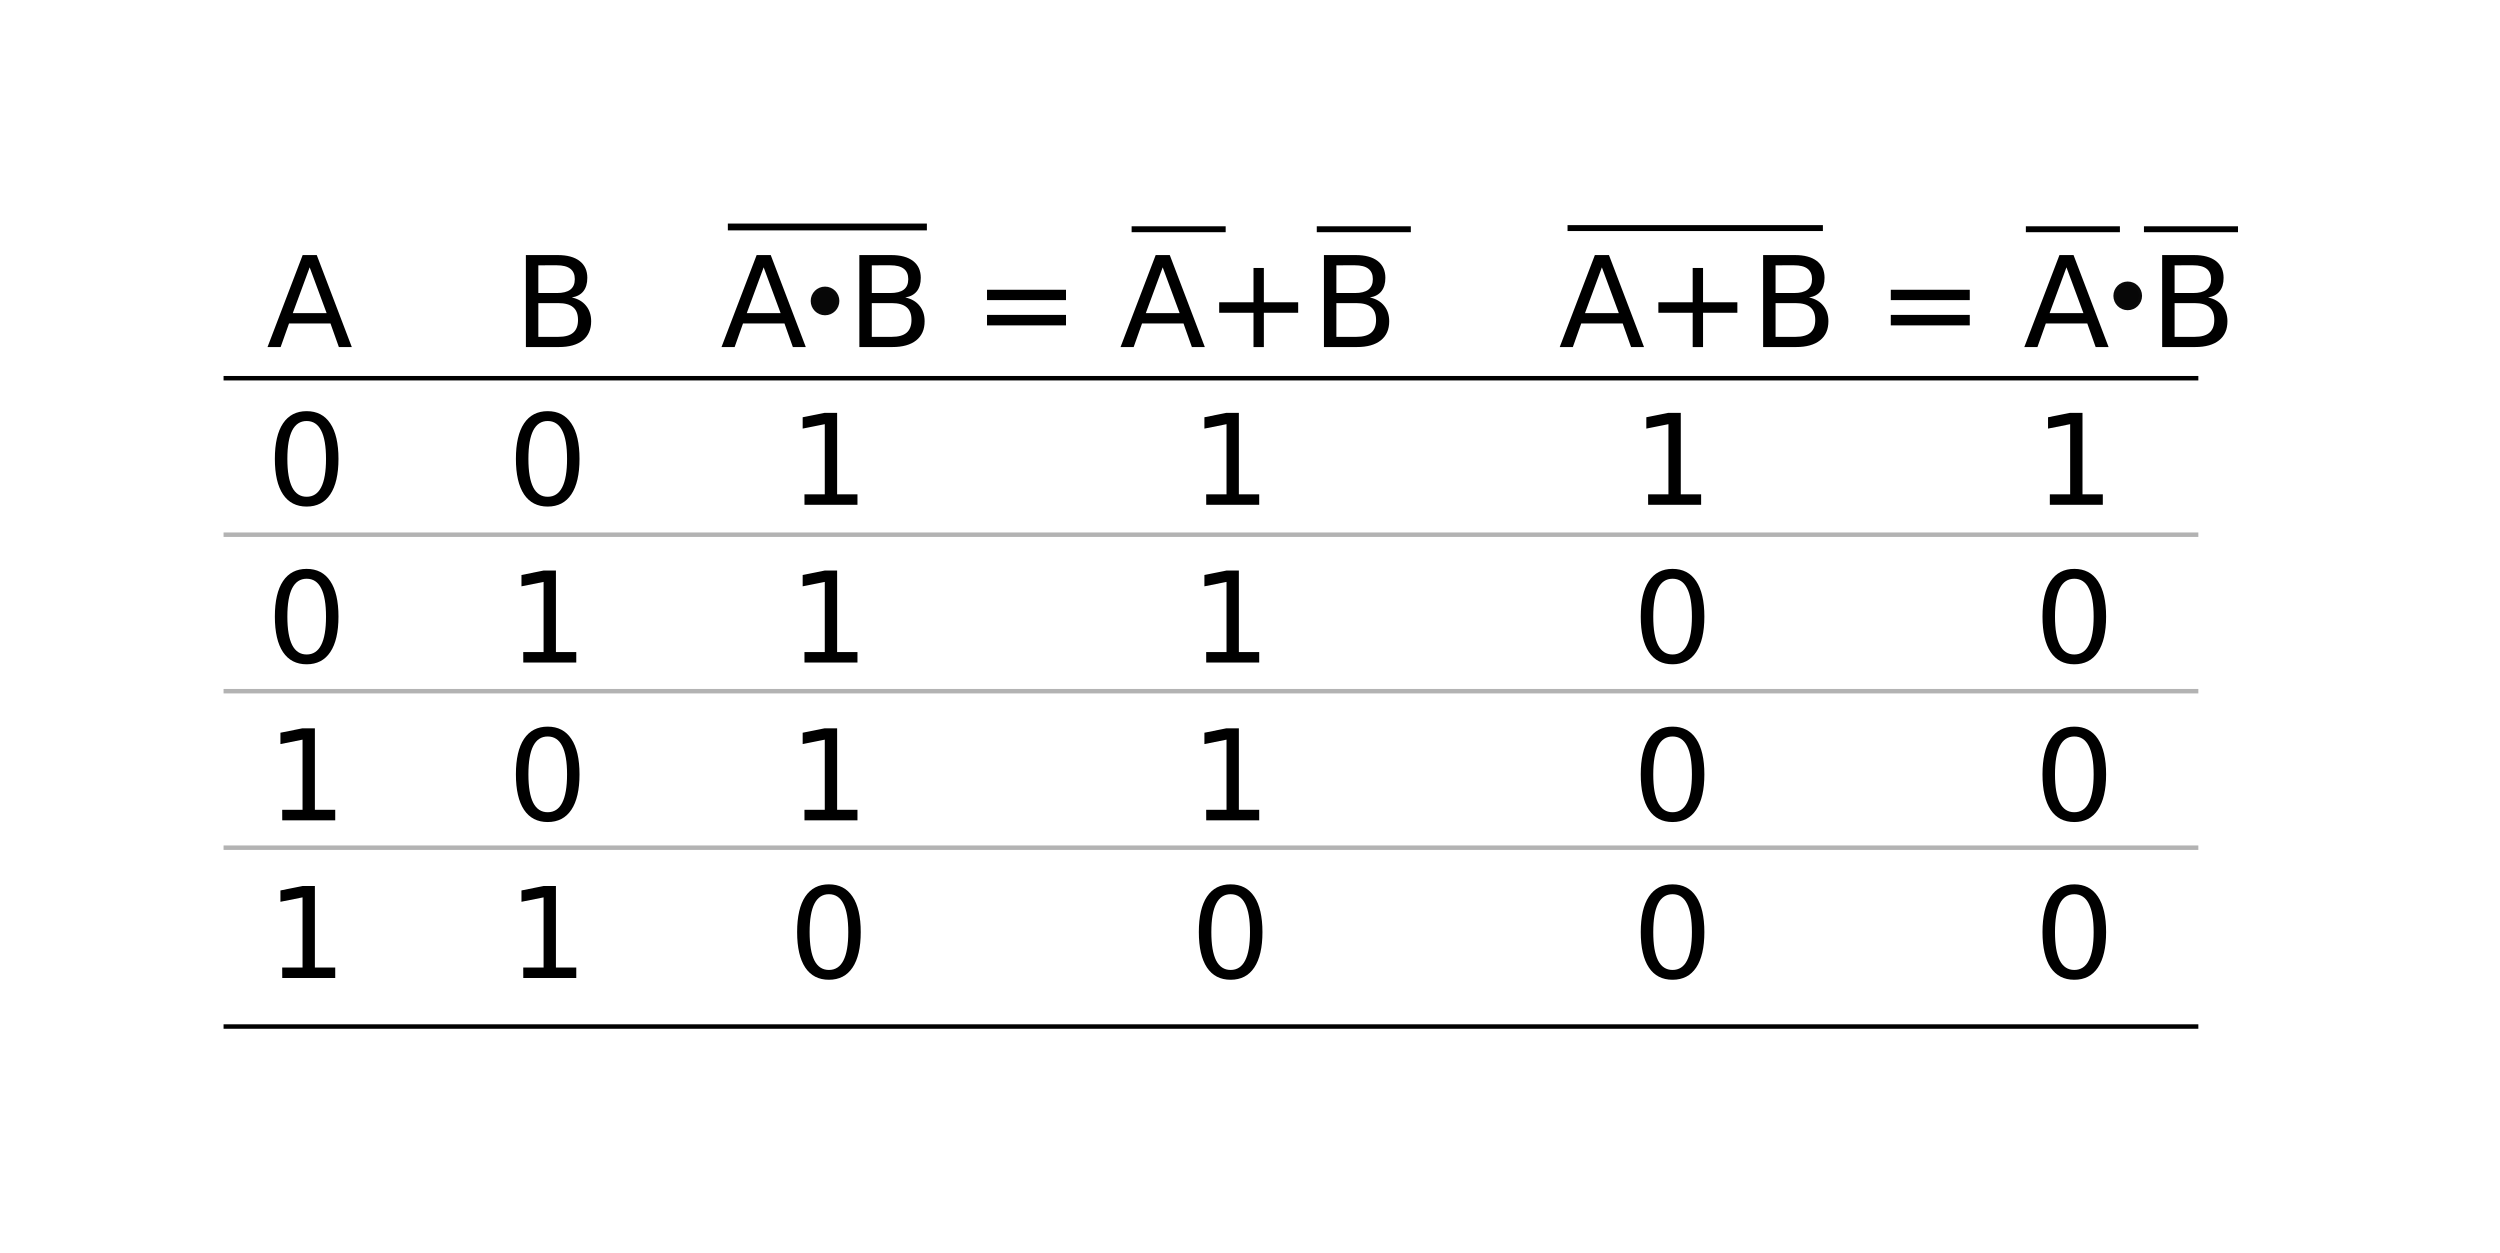
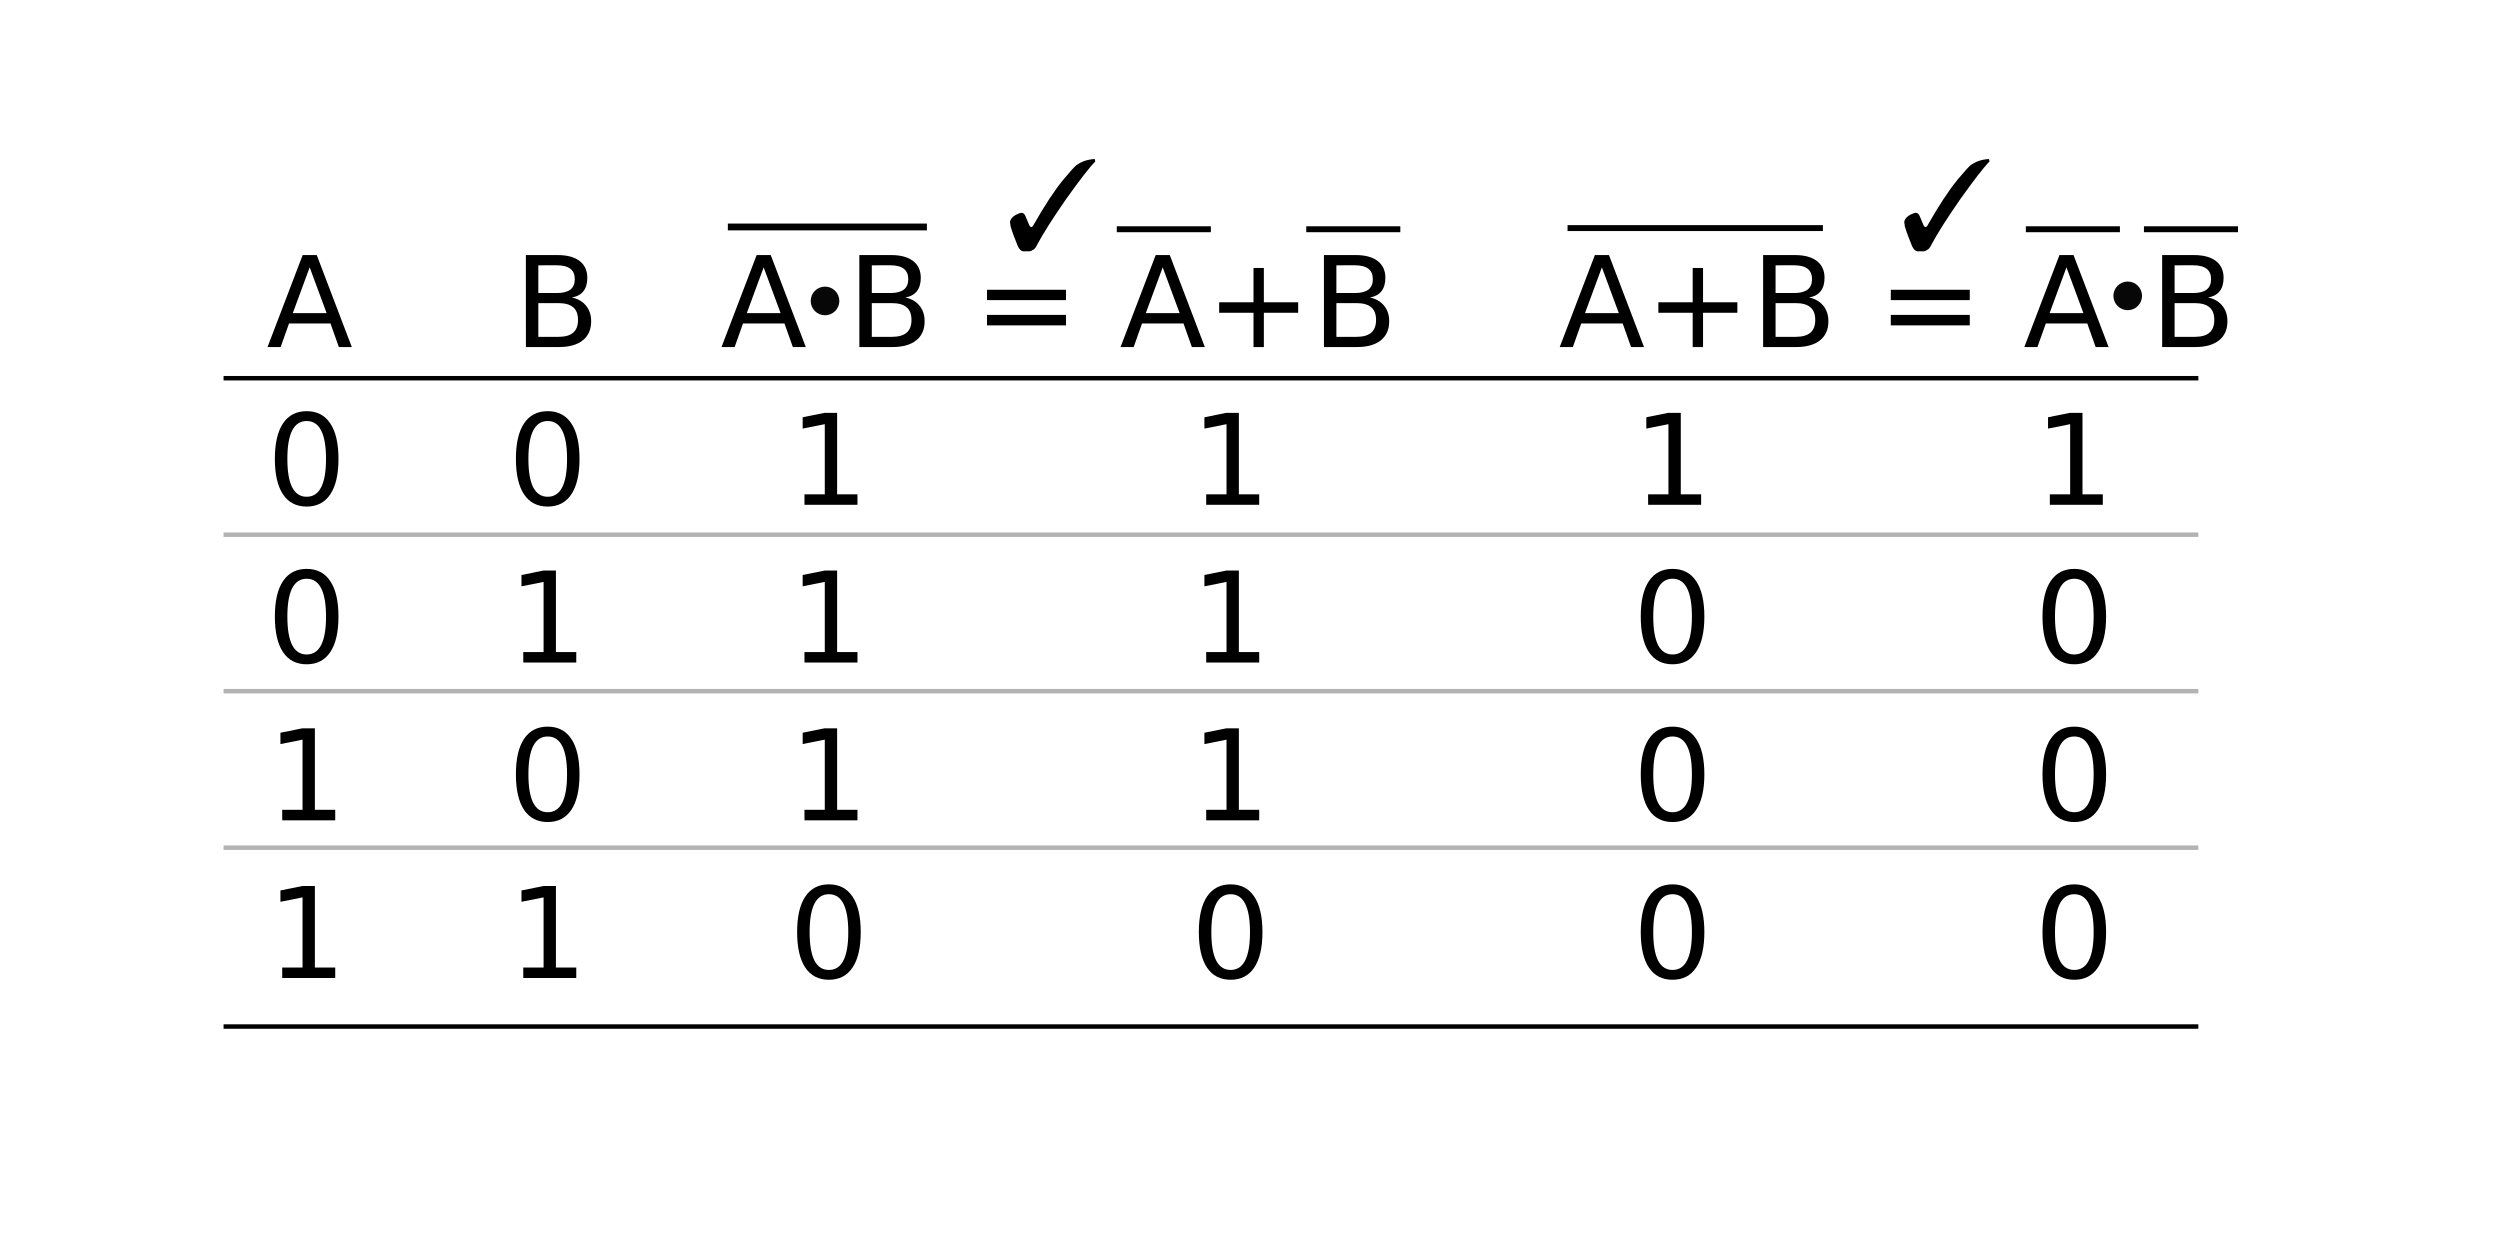
<svg xmlns="http://www.w3.org/2000/svg" width="111.826mm" height="56.017mm" viewBox="0 0 111.826 56.017" version="1.1" id="svg8">
  <defs id="defs2" />
  <g id="layer1" transform="translate(-54.26717,-57.57267)">
    <g aria-label="A    B   A B = A+B    A+B = A B   0    0     1        1         1        1 0    1     1        1         0        0 1    0     1        1         0        0 1    1     0        0         0        0  " style="font-style:normal;font-variant:normal;font-weight:normal;font-stretch:normal;font-size:5.644px;line-height:125%;font-family:sans-serif;-inkscape-font-specification:'sans-serif, Normal';font-variant-ligatures:normal;font-variant-caps:normal;font-variant-numeric:normal;font-feature-settings:normal;text-align:start;letter-spacing:0px;word-spacing:0px;writing-mode:lr-tb;text-anchor:start;fill:#000000;fill-opacity:1;stroke:none;stroke-width:0.265px;stroke-linecap:butt;stroke-linejoin:miter;stroke-opacity:1" id="text819">
-       <path d="m 68.119,69.531 -0.755,2.048 h 1.513 z m -0.314,-0.548 h 0.631 l 1.568,4.115 h -0.579 l -0.375,-1.056 h -1.855 l -0.375,1.056 h -0.587 z" style="" id="path9841" />
-       <path d="m 78.347,71.132 v 1.508 h 0.893 q 0.449,0 0.664,-0.185 0.218,-0.187 0.218,-0.571 0,-0.386 -0.218,-0.568 -0.215,-0.185 -0.664,-0.185 z m 0,-1.692 v 1.24 h 0.824 q 0.408,0 0.606,-0.152 0.201,-0.154 0.201,-0.469 0,-0.311 -0.201,-0.466 -0.198,-0.154 -0.606,-0.154 z m -0.557,-0.458 h 1.422 q 0.637,0 0.981,0.265 0.345,0.265 0.345,0.752 0,0.378 -0.176,0.601 -0.176,0.223 -0.518,0.278 0.411,0.088 0.637,0.369 0.229,0.278 0.229,0.697 0,0.551 -0.375,0.852 -0.375,0.3 -1.067,0.3 h -1.477 z" style="" id="path9843" />
-       <path d="m 88.426,69.531 -0.755,2.048 h 1.513 z m -0.314,-0.548 h 0.631 l 1.568,4.115 h -0.579 l -0.375,-1.056 h -1.855 l -0.375,1.056 h -0.587 z" style="" id="path9845" />
-       <path d="m 93.263,71.132 v 1.508 h 0.893 q 0.449,0 0.664,-0.185 0.218,-0.187 0.218,-0.571 0,-0.386 -0.218,-0.568 -0.215,-0.185 -0.664,-0.185 z m 0,-1.692 v 1.24 h 0.824 q 0.408,0 0.606,-0.152 0.201,-0.154 0.201,-0.469 0,-0.311 -0.201,-0.466 -0.198,-0.154 -0.606,-0.154 z m -0.557,-0.458 h 1.422 q 0.637,0 0.981,0.265 0.345,0.265 0.345,0.752 0,0.378 -0.176,0.601 -0.176,0.223 -0.518,0.278 0.411,0.088 0.637,0.369 0.229,0.278 0.229,0.697 0,0.551 -0.375,0.852 -0.375,0.3 -1.067,0.3 h -1.477 z" style="" id="path9847" />
-       <path d="m 98.417,70.534 h 3.533 v 0.463 h -3.533 z m 0,1.124 h 3.533 v 0.469 h -3.533 z" style="" id="path9849" />
-       <path d="m 106.275,69.531 -0.755,2.048 h 1.513 z m -0.314,-0.548 h 0.631 l 1.568,4.115 h -0.579 l -0.375,-1.056 h -1.855 l -0.375,1.056 h -0.587 z" style="" id="path9851" />
-       <path d="m 110.8,69.559 v 1.535 h 1.535 v 0.469 H 110.8 v 1.535 h -0.463 v -1.535 h -1.535 v -0.469 h 1.535 v -1.535 z" style="" id="path9853" />
-       <path d="m 114.044,71.132 v 1.508 h 0.893 q 0.449,0 0.664,-0.185 0.218,-0.187 0.218,-0.571 0,-0.386 -0.218,-0.568 -0.215,-0.185 -0.664,-0.185 z m 0,-1.692 v 1.24 h 0.824 q 0.408,0 0.606,-0.152 0.201,-0.154 0.201,-0.469 0,-0.311 -0.201,-0.466 -0.198,-0.154 -0.606,-0.154 z m -0.557,-0.458 h 1.422 q 0.637,0 0.981,0.265 0.345,0.265 0.345,0.752 0,0.378 -0.176,0.601 -0.176,0.223 -0.518,0.278 0.411,0.088 0.637,0.369 0.229,0.278 0.229,0.697 0,0.551 -0.375,0.852 -0.375,0.3 -1.067,0.3 h -1.477 z" style="" id="path9855" />
-       <path d="m 125.92,69.531 -0.755,2.048 h 1.513 z m -0.314,-0.548 h 0.631 l 1.568,4.115 h -0.579 l -0.375,-1.056 h -1.855 l -0.375,1.056 h -0.587 z" style="" id="path9857" />
-       <path d="m 130.445,69.559 v 1.535 h 1.535 v 0.469 h -1.535 v 1.535 h -0.463 v -1.535 h -1.535 v -0.469 h 1.535 v -1.535 z" style="" id="path9859" />
-       <path d="m 133.689,71.132 v 1.508 h 0.893 q 0.449,0 0.664,-0.185 0.218,-0.187 0.218,-0.571 0,-0.386 -0.218,-0.568 -0.215,-0.185 -0.664,-0.185 z m 0,-1.692 v 1.24 h 0.824 q 0.408,0 0.606,-0.152 0.201,-0.154 0.201,-0.469 0,-0.311 -0.201,-0.466 -0.198,-0.154 -0.606,-0.154 z m -0.557,-0.458 h 1.422 q 0.637,0 0.981,0.265 0.345,0.265 0.345,0.752 0,0.378 -0.176,0.601 -0.176,0.223 -0.518,0.278 0.411,0.088 0.637,0.369 0.229,0.278 0.229,0.697 0,0.551 -0.375,0.852 -0.375,0.3 -1.067,0.3 h -1.477 z" style="" id="path9861" />
-       <path d="m 138.843,70.534 h 3.533 v 0.463 h -3.533 z m 0,1.124 h 3.533 v 0.469 h -3.533 z" style="" id="path9863" />
-       <path d="m 146.701,69.531 -0.755,2.048 h 1.513 z m -0.314,-0.548 h 0.631 l 1.568,4.115 h -0.579 l -0.375,-1.056 h -1.855 l -0.375,1.056 h -0.587 z" style="" id="path9865" />
-       <path d="m 151.538,71.132 v 1.508 h 0.893 q 0.449,0 0.664,-0.185 0.218,-0.187 0.218,-0.571 0,-0.386 -0.218,-0.568 -0.215,-0.185 -0.664,-0.185 z m 0,-1.692 v 1.24 h 0.824 q 0.408,0 0.606,-0.152 0.201,-0.154 0.201,-0.469 0,-0.311 -0.201,-0.466 -0.198,-0.154 -0.606,-0.154 z m -0.557,-0.458 h 1.422 q 0.637,0 0.981,0.265 0.345,0.265 0.345,0.752 0,0.378 -0.176,0.601 -0.176,0.223 -0.518,0.278 0.411,0.088 0.637,0.369 0.229,0.278 0.229,0.697 0,0.551 -0.375,0.852 -0.375,0.3 -1.067,0.3 h -1.477 z" style="" id="path9867" />
-       <path d="m 67.984,76.405 q -0.43,0 -0.648,0.424 -0.215,0.422 -0.215,1.271 0,0.846 0.215,1.271 0.218,0.422 0.648,0.422 0.433,0 0.648,-0.422 0.218,-0.424 0.218,-1.271 0,-0.849 -0.218,-1.271 -0.215,-0.424 -0.648,-0.424 z m 0,-0.441 q 0.692,0 1.056,0.548 0.367,0.546 0.367,1.587 0,1.039 -0.367,1.587 -0.364,0.546 -1.056,0.546 -0.692,0 -1.058,-0.546 -0.364,-0.548 -0.364,-1.587 0,-1.042 0.364,-1.587 0.367,-0.548 1.058,-0.548 z" style="" id="path9869" />
-       <path d="m 78.766,76.405 q -0.43,0 -0.648,0.424 -0.215,0.422 -0.215,1.271 0,0.846 0.215,1.271 0.218,0.422 0.648,0.422 0.433,0 0.648,-0.422 0.218,-0.424 0.218,-1.271 0,-0.849 -0.218,-1.271 -0.215,-0.424 -0.648,-0.424 z m 0,-0.441 q 0.692,0 1.056,0.548 0.367,0.546 0.367,1.587 0,1.039 -0.367,1.587 -0.364,0.546 -1.056,0.546 -0.692,0 -1.058,-0.546 -0.364,-0.548 -0.364,-1.587 0,-1.042 0.364,-1.587 0.367,-0.548 1.058,-0.548 z" style="" id="path9871" />
-       <path d="M 90.251,79.685 H 91.16 v -3.139 l -0.989,0.198 v -0.507 l 0.984,-0.198 h 0.557 v 3.646 h 0.91 v 0.469 h -2.37 z" style="" id="path9873" />
-       <path d="m 108.22,79.685 h 0.91 v -3.139 l -0.989,0.198 v -0.507 l 0.984,-0.198 h 0.557 v 3.646 h 0.91 v 0.469 h -2.37 z" style="" id="path9875" />
-       <path d="m 127.987,79.685 h 0.91 v -3.139 l -0.989,0.198 v -0.507 l 0.984,-0.198 h 0.557 v 3.646 h 0.91 v 0.469 h -2.37 z" style="" id="path9877" />
-       <path d="m 145.957,79.685 h 0.909 v -3.139 l -0.989,0.198 v -0.507 l 0.984,-0.198 h 0.557 v 3.646 h 0.909 v 0.469 h -2.37 z" style="" id="path9879" />
-       <path d="m 67.984,83.46 q -0.43,0 -0.648,0.424 -0.215,0.422 -0.215,1.271 0,0.846 0.215,1.271 0.218,0.422 0.648,0.422 0.433,0 0.648,-0.422 0.218,-0.424 0.218,-1.271 0,-0.849 -0.218,-1.271 -0.215,-0.424 -0.648,-0.424 z m 0,-0.441 q 0.692,0 1.056,0.548 0.367,0.546 0.367,1.587 0,1.039 -0.367,1.587 -0.364,0.546 -1.056,0.546 -0.692,0 -1.058,-0.546 -0.364,-0.548 -0.364,-1.587 0,-1.042 0.364,-1.587 0.367,-0.548 1.058,-0.548 z" style="" id="path9881" />
-       <path d="m 77.672,86.74 h 0.91 v -3.139 l -0.989,0.198 v -0.507 l 0.984,-0.198 h 0.557 v 3.646 h 0.91 v 0.469 h -2.37 z" style="" id="path9883" />
-       <path d="M 90.251,86.74 H 91.16 v -3.139 l -0.989,0.198 v -0.507 l 0.984,-0.198 h 0.557 v 3.646 h 0.91 v 0.469 h -2.37 z" style="" id="path9885" />
-       <path d="m 108.22,86.74 h 0.91 v -3.139 l -0.989,0.198 v -0.507 l 0.984,-0.198 h 0.557 v 3.646 h 0.91 v 0.469 h -2.37 z" style="" id="path9887" />
-       <path d="m 129.081,83.46 q -0.43,0 -0.648,0.424 -0.215,0.422 -0.215,1.271 0,0.846 0.215,1.271 0.218,0.422 0.648,0.422 0.433,0 0.648,-0.422 0.218,-0.424 0.218,-1.271 0,-0.849 -0.218,-1.271 -0.215,-0.424 -0.648,-0.424 z m 0,-0.441 q 0.692,0 1.056,0.548 0.367,0.546 0.367,1.587 0,1.039 -0.367,1.587 -0.364,0.546 -1.056,0.546 -0.692,0 -1.058,-0.546 -0.364,-0.548 -0.364,-1.587 0,-1.042 0.364,-1.587 0.367,-0.548 1.058,-0.548 z" style="" id="path9889" />
-       <path d="m 147.051,83.46 q -0.43,0 -0.648,0.424 -0.215,0.422 -0.215,1.271 0,0.846 0.215,1.271 0.218,0.422 0.648,0.422 0.433,0 0.648,-0.422 0.218,-0.424 0.218,-1.271 0,-0.849 -0.218,-1.271 -0.215,-0.424 -0.648,-0.424 z m 0,-0.441 q 0.692,0 1.056,0.548 0.367,0.546 0.367,1.587 0,1.039 -0.367,1.587 -0.364,0.546 -1.056,0.546 -0.692,0 -1.058,-0.546 -0.364,-0.548 -0.364,-1.587 0,-1.042 0.364,-1.587 0.367,-0.548 1.058,-0.548 z" style="" id="path9891" />
-       <path d="m 66.89,93.796 h 0.91 v -3.139 l -0.989,0.198 v -0.507 l 0.984,-0.198 h 0.557 v 3.646 h 0.91 v 0.469 h -2.37 z" style="" id="path9893" />
-       <path d="m 78.766,90.516 q -0.43,0 -0.648,0.424 -0.215,0.422 -0.215,1.271 0,0.846 0.215,1.271 0.218,0.422 0.648,0.422 0.433,0 0.648,-0.422 0.218,-0.424 0.218,-1.271 0,-0.849 -0.218,-1.271 -0.215,-0.424 -0.648,-0.424 z m 0,-0.441 q 0.692,0 1.056,0.548 0.367,0.546 0.367,1.587 0,1.039 -0.367,1.587 -0.364,0.546 -1.056,0.546 -0.692,0 -1.058,-0.546 -0.364,-0.548 -0.364,-1.587 0,-1.042 0.364,-1.587 0.367,-0.548 1.058,-0.548 z" style="" id="path9895" />
-       <path d="M 90.251,93.796 H 91.16 v -3.139 l -0.989,0.198 v -0.507 l 0.984,-0.198 h 0.557 v 3.646 h 0.91 v 0.469 h -2.37 z" style="" id="path9897" />
-       <path d="m 108.22,93.796 h 0.91 v -3.139 l -0.989,0.198 v -0.507 l 0.984,-0.198 h 0.557 v 3.646 h 0.91 v 0.469 h -2.37 z" style="" id="path9899" />
-       <path d="m 129.081,90.516 q -0.43,0 -0.648,0.424 -0.215,0.422 -0.215,1.271 0,0.846 0.215,1.271 0.218,0.422 0.648,0.422 0.433,0 0.648,-0.422 0.218,-0.424 0.218,-1.271 0,-0.849 -0.218,-1.271 -0.215,-0.424 -0.648,-0.424 z m 0,-0.441 q 0.692,0 1.056,0.548 0.367,0.546 0.367,1.587 0,1.039 -0.367,1.587 -0.364,0.546 -1.056,0.546 -0.692,0 -1.058,-0.546 -0.364,-0.548 -0.364,-1.587 0,-1.042 0.364,-1.587 0.367,-0.548 1.058,-0.548 z" style="" id="path9901" />
-       <path d="m 147.051,90.516 q -0.43,0 -0.648,0.424 -0.215,0.422 -0.215,1.271 0,0.846 0.215,1.271 0.218,0.422 0.648,0.422 0.433,0 0.648,-0.422 0.218,-0.424 0.218,-1.271 0,-0.849 -0.218,-1.271 -0.215,-0.424 -0.648,-0.424 z m 0,-0.441 q 0.692,0 1.056,0.548 0.367,0.546 0.367,1.587 0,1.039 -0.367,1.587 -0.364,0.546 -1.056,0.546 -0.692,0 -1.058,-0.546 -0.364,-0.548 -0.364,-1.587 0,-1.042 0.364,-1.587 0.367,-0.548 1.058,-0.548 z" style="" id="path9903" />
-       <path d="m 66.89,100.851 h 0.91 v -3.139 l -0.989,0.198 v -0.507 l 0.984,-0.198 h 0.557 v 3.646 h 0.91 v 0.469 h -2.37 z" style="" id="path9905" />
-       <path d="m 77.672,100.851 h 0.91 v -3.139 l -0.989,0.198 v -0.507 l 0.984,-0.198 h 0.557 v 3.646 h 0.91 v 0.469 h -2.37 z" style="" id="path9907" />
-       <path d="m 91.345,97.571 q -0.43,0 -0.648,0.424 -0.215,0.422 -0.215,1.271 0,0.846 0.215,1.271 0.218,0.422 0.648,0.422 0.433,0 0.648,-0.422 0.218,-0.424 0.218,-1.271 0,-0.849 -0.218,-1.271 -0.215,-0.424 -0.648,-0.424 z m 0,-0.441 q 0.692,0 1.056,0.548 0.367,0.546 0.367,1.587 0,1.039 -0.367,1.587 -0.364,0.546 -1.056,0.546 -0.692,0 -1.058,-0.546 -0.364,-0.548 -0.364,-1.587 0,-1.042 0.364,-1.587 0.367,-0.548 1.058,-0.548 z" style="" id="path9909" />
-       <path d="m 109.314,97.571 q -0.43,0 -0.648,0.424 -0.215,0.422 -0.215,1.271 0,0.846 0.215,1.271 0.218,0.422 0.648,0.422 0.433,0 0.648,-0.422 0.218,-0.424 0.218,-1.271 0,-0.849 -0.218,-1.271 -0.215,-0.424 -0.648,-0.424 z m 0,-0.441 q 0.692,0 1.056,0.548 0.367,0.546 0.367,1.587 0,1.039 -0.367,1.587 -0.364,0.546 -1.056,0.546 -0.692,0 -1.058,-0.546 -0.364,-0.548 -0.364,-1.587 0,-1.042 0.364,-1.587 0.367,-0.548 1.058,-0.548 z" style="" id="path9911" />
-       <path d="m 129.081,97.571 q -0.43,0 -0.648,0.424 -0.215,0.422 -0.215,1.271 0,0.846 0.215,1.271 0.218,0.422 0.648,0.422 0.433,0 0.648,-0.422 0.218,-0.424 0.218,-1.271 0,-0.849 -0.218,-1.271 -0.215,-0.424 -0.648,-0.424 z m 0,-0.441 q 0.692,0 1.056,0.548 0.367,0.546 0.367,1.587 0,1.039 -0.367,1.587 -0.364,0.546 -1.056,0.546 -0.692,0 -1.058,-0.546 -0.364,-0.548 -0.364,-1.587 0,-1.042 0.364,-1.587 0.367,-0.548 1.058,-0.548 z" style="" id="path9913" />
-       <path d="m 147.051,97.571 q -0.43,0 -0.648,0.424 -0.215,0.422 -0.215,1.271 0,0.846 0.215,1.271 0.218,0.422 0.648,0.422 0.433,0 0.648,-0.422 0.218,-0.424 0.218,-1.271 0,-0.849 -0.218,-1.271 -0.215,-0.424 -0.648,-0.424 z m 0,-0.441 q 0.692,0 1.056,0.548 0.367,0.546 0.367,1.587 0,1.039 -0.367,1.587 -0.364,0.546 -1.056,0.546 -0.692,0 -1.058,-0.546 -0.364,-0.548 -0.364,-1.587 0,-1.042 0.364,-1.587 0.367,-0.548 1.058,-0.548 z" style="" id="path9915" />
+       <path d="m 68.119,69.531 -0.755,2.048 h 1.513 z m -0.314,-0.548 h 0.631 l 1.568,4.115 h -0.579 l -0.375,-1.056 h -1.855 l -0.375,1.056 h -0.587 z" style="" id="path17664" />
+       <path d="m 78.347,71.132 v 1.508 h 0.893 q 0.449,0 0.664,-0.185 0.218,-0.187 0.218,-0.571 0,-0.386 -0.218,-0.568 -0.215,-0.185 -0.664,-0.185 z m 0,-1.692 v 1.24 h 0.824 q 0.408,0 0.606,-0.152 0.201,-0.154 0.201,-0.469 0,-0.311 -0.201,-0.466 -0.198,-0.154 -0.606,-0.154 z m -0.557,-0.458 h 1.422 q 0.637,0 0.981,0.265 0.345,0.265 0.345,0.752 0,0.378 -0.176,0.601 -0.176,0.223 -0.518,0.278 0.411,0.088 0.637,0.369 0.229,0.278 0.229,0.697 0,0.551 -0.375,0.852 -0.375,0.3 -1.067,0.3 h -1.477 z" style="" id="path17666" />
+       <path d="m 88.426,69.531 -0.755,2.048 h 1.513 z m -0.314,-0.548 h 0.631 l 1.568,4.115 h -0.579 l -0.375,-1.056 h -1.855 l -0.375,1.056 h -0.587 z" style="" id="path17668" />
+       <path d="m 93.263,71.132 v 1.508 h 0.893 q 0.449,0 0.664,-0.185 0.218,-0.187 0.218,-0.571 0,-0.386 -0.218,-0.568 -0.215,-0.185 -0.664,-0.185 z m 0,-1.692 v 1.24 h 0.824 q 0.408,0 0.606,-0.152 0.201,-0.154 0.201,-0.469 0,-0.311 -0.201,-0.466 -0.198,-0.154 -0.606,-0.154 z m -0.557,-0.458 h 1.422 q 0.637,0 0.981,0.265 0.345,0.265 0.345,0.752 0,0.378 -0.176,0.601 -0.176,0.223 -0.518,0.278 0.411,0.088 0.637,0.369 0.229,0.278 0.229,0.697 0,0.551 -0.375,0.852 -0.375,0.3 -1.067,0.3 h -1.477 z" style="" id="path17670" />
+       <path d="m 98.417,70.534 h 3.533 v 0.463 h -3.533 z m 0,1.124 h 3.533 v 0.469 h -3.533 z" style="" id="path17672" />
+       <path d="m 106.275,69.531 -0.755,2.048 h 1.513 z m -0.314,-0.548 h 0.631 l 1.568,4.115 h -0.579 l -0.375,-1.056 h -1.855 l -0.375,1.056 h -0.587 z" style="" id="path17674" />
+       <path d="m 110.8,69.559 v 1.535 h 1.535 v 0.469 H 110.8 v 1.535 h -0.463 v -1.535 h -1.535 v -0.469 h 1.535 v -1.535 z" style="" id="path17676" />
+       <path d="m 114.044,71.132 v 1.508 h 0.893 q 0.449,0 0.664,-0.185 0.218,-0.187 0.218,-0.571 0,-0.386 -0.218,-0.568 -0.215,-0.185 -0.664,-0.185 z m 0,-1.692 v 1.24 h 0.824 q 0.408,0 0.606,-0.152 0.201,-0.154 0.201,-0.469 0,-0.311 -0.201,-0.466 -0.198,-0.154 -0.606,-0.154 z m -0.557,-0.458 h 1.422 q 0.637,0 0.981,0.265 0.345,0.265 0.345,0.752 0,0.378 -0.176,0.601 -0.176,0.223 -0.518,0.278 0.411,0.088 0.637,0.369 0.229,0.278 0.229,0.697 0,0.551 -0.375,0.852 -0.375,0.3 -1.067,0.3 h -1.477 z" style="" id="path17678" />
+       <path d="m 125.92,69.531 -0.755,2.048 h 1.513 z m -0.314,-0.548 h 0.631 l 1.568,4.115 h -0.579 l -0.375,-1.056 h -1.855 l -0.375,1.056 h -0.587 z" style="" id="path17680" />
+       <path d="m 130.445,69.559 v 1.535 h 1.535 v 0.469 h -1.535 v 1.535 h -0.463 v -1.535 h -1.535 v -0.469 h 1.535 v -1.535 z" style="" id="path17682" />
+       <path d="m 133.689,71.132 v 1.508 h 0.893 q 0.449,0 0.664,-0.185 0.218,-0.187 0.218,-0.571 0,-0.386 -0.218,-0.568 -0.215,-0.185 -0.664,-0.185 z m 0,-1.692 v 1.24 h 0.824 q 0.408,0 0.606,-0.152 0.201,-0.154 0.201,-0.469 0,-0.311 -0.201,-0.466 -0.198,-0.154 -0.606,-0.154 z m -0.557,-0.458 h 1.422 q 0.637,0 0.981,0.265 0.345,0.265 0.345,0.752 0,0.378 -0.176,0.601 -0.176,0.223 -0.518,0.278 0.411,0.088 0.637,0.369 0.229,0.278 0.229,0.697 0,0.551 -0.375,0.852 -0.375,0.3 -1.067,0.3 h -1.477 z" style="" id="path17684" />
+       <path d="m 138.843,70.534 h 3.533 v 0.463 h -3.533 z m 0,1.124 h 3.533 v 0.469 h -3.533 z" style="" id="path17686" />
+       <path d="m 146.701,69.531 -0.755,2.048 h 1.513 z m -0.314,-0.548 h 0.631 l 1.568,4.115 h -0.579 l -0.375,-1.056 h -1.855 l -0.375,1.056 h -0.587 z" style="" id="path17688" />
+       <path d="m 151.538,71.132 v 1.508 h 0.893 q 0.449,0 0.664,-0.185 0.218,-0.187 0.218,-0.571 0,-0.386 -0.218,-0.568 -0.215,-0.185 -0.664,-0.185 z m 0,-1.692 v 1.24 h 0.824 q 0.408,0 0.606,-0.152 0.201,-0.154 0.201,-0.469 0,-0.311 -0.201,-0.466 -0.198,-0.154 -0.606,-0.154 z m -0.557,-0.458 h 1.422 q 0.637,0 0.981,0.265 0.345,0.265 0.345,0.752 0,0.378 -0.176,0.601 -0.176,0.223 -0.518,0.278 0.411,0.088 0.637,0.369 0.229,0.278 0.229,0.697 0,0.551 -0.375,0.852 -0.375,0.3 -1.067,0.3 h -1.477 z" style="" id="path17690" />
+       <path d="m 67.984,76.405 q -0.43,0 -0.648,0.424 -0.215,0.422 -0.215,1.271 0,0.846 0.215,1.271 0.218,0.422 0.648,0.422 0.433,0 0.648,-0.422 0.218,-0.424 0.218,-1.271 0,-0.849 -0.218,-1.271 -0.215,-0.424 -0.648,-0.424 z m 0,-0.441 q 0.692,0 1.056,0.548 0.367,0.546 0.367,1.587 0,1.039 -0.367,1.587 -0.364,0.546 -1.056,0.546 -0.692,0 -1.058,-0.546 -0.364,-0.548 -0.364,-1.587 0,-1.042 0.364,-1.587 0.367,-0.548 1.058,-0.548 z" style="" id="path17692" />
+       <path d="m 78.766,76.405 q -0.43,0 -0.648,0.424 -0.215,0.422 -0.215,1.271 0,0.846 0.215,1.271 0.218,0.422 0.648,0.422 0.433,0 0.648,-0.422 0.218,-0.424 0.218,-1.271 0,-0.849 -0.218,-1.271 -0.215,-0.424 -0.648,-0.424 z m 0,-0.441 q 0.692,0 1.056,0.548 0.367,0.546 0.367,1.587 0,1.039 -0.367,1.587 -0.364,0.546 -1.056,0.546 -0.692,0 -1.058,-0.546 -0.364,-0.548 -0.364,-1.587 0,-1.042 0.364,-1.587 0.367,-0.548 1.058,-0.548 z" style="" id="path17694" />
+       <path d="M 90.251,79.685 H 91.16 v -3.139 l -0.989,0.198 v -0.507 l 0.984,-0.198 h 0.557 v 3.646 h 0.91 v 0.469 h -2.37 z" style="" id="path17696" />
+       <path d="m 108.22,79.685 h 0.91 v -3.139 l -0.989,0.198 v -0.507 l 0.984,-0.198 h 0.557 v 3.646 h 0.91 v 0.469 h -2.37 z" style="" id="path17698" />
+       <path d="m 127.987,79.685 h 0.91 v -3.139 l -0.989,0.198 v -0.507 l 0.984,-0.198 h 0.557 v 3.646 h 0.91 v 0.469 h -2.37 z" style="" id="path17700" />
+       <path d="m 145.957,79.685 h 0.909 v -3.139 l -0.989,0.198 v -0.507 l 0.984,-0.198 h 0.557 v 3.646 h 0.909 v 0.469 h -2.37 z" style="" id="path17702" />
+       <path d="m 67.984,83.46 q -0.43,0 -0.648,0.424 -0.215,0.422 -0.215,1.271 0,0.846 0.215,1.271 0.218,0.422 0.648,0.422 0.433,0 0.648,-0.422 0.218,-0.424 0.218,-1.271 0,-0.849 -0.218,-1.271 -0.215,-0.424 -0.648,-0.424 z m 0,-0.441 q 0.692,0 1.056,0.548 0.367,0.546 0.367,1.587 0,1.039 -0.367,1.587 -0.364,0.546 -1.056,0.546 -0.692,0 -1.058,-0.546 -0.364,-0.548 -0.364,-1.587 0,-1.042 0.364,-1.587 0.367,-0.548 1.058,-0.548 z" style="" id="path17704" />
+       <path d="m 77.672,86.74 h 0.91 v -3.139 l -0.989,0.198 v -0.507 l 0.984,-0.198 h 0.557 v 3.646 h 0.91 v 0.469 h -2.37 z" style="" id="path17706" />
+       <path d="M 90.251,86.74 H 91.16 v -3.139 l -0.989,0.198 v -0.507 l 0.984,-0.198 h 0.557 v 3.646 h 0.91 v 0.469 h -2.37 z" style="" id="path17708" />
+       <path d="m 108.22,86.74 h 0.91 v -3.139 l -0.989,0.198 v -0.507 l 0.984,-0.198 h 0.557 v 3.646 h 0.91 v 0.469 h -2.37 z" style="" id="path17710" />
+       <path d="m 129.081,83.46 q -0.43,0 -0.648,0.424 -0.215,0.422 -0.215,1.271 0,0.846 0.215,1.271 0.218,0.422 0.648,0.422 0.433,0 0.648,-0.422 0.218,-0.424 0.218,-1.271 0,-0.849 -0.218,-1.271 -0.215,-0.424 -0.648,-0.424 z m 0,-0.441 q 0.692,0 1.056,0.548 0.367,0.546 0.367,1.587 0,1.039 -0.367,1.587 -0.364,0.546 -1.056,0.546 -0.692,0 -1.058,-0.546 -0.364,-0.548 -0.364,-1.587 0,-1.042 0.364,-1.587 0.367,-0.548 1.058,-0.548 z" style="" id="path17712" />
+       <path d="m 147.051,83.46 q -0.43,0 -0.648,0.424 -0.215,0.422 -0.215,1.271 0,0.846 0.215,1.271 0.218,0.422 0.648,0.422 0.433,0 0.648,-0.422 0.218,-0.424 0.218,-1.271 0,-0.849 -0.218,-1.271 -0.215,-0.424 -0.648,-0.424 z m 0,-0.441 q 0.692,0 1.056,0.548 0.367,0.546 0.367,1.587 0,1.039 -0.367,1.587 -0.364,0.546 -1.056,0.546 -0.692,0 -1.058,-0.546 -0.364,-0.548 -0.364,-1.587 0,-1.042 0.364,-1.587 0.367,-0.548 1.058,-0.548 z" style="" id="path17714" />
+       <path d="m 66.89,93.796 h 0.91 v -3.139 l -0.989,0.198 v -0.507 l 0.984,-0.198 h 0.557 v 3.646 h 0.91 v 0.469 h -2.37 z" style="" id="path17716" />
+       <path d="m 78.766,90.516 q -0.43,0 -0.648,0.424 -0.215,0.422 -0.215,1.271 0,0.846 0.215,1.271 0.218,0.422 0.648,0.422 0.433,0 0.648,-0.422 0.218,-0.424 0.218,-1.271 0,-0.849 -0.218,-1.271 -0.215,-0.424 -0.648,-0.424 z m 0,-0.441 q 0.692,0 1.056,0.548 0.367,0.546 0.367,1.587 0,1.039 -0.367,1.587 -0.364,0.546 -1.056,0.546 -0.692,0 -1.058,-0.546 -0.364,-0.548 -0.364,-1.587 0,-1.042 0.364,-1.587 0.367,-0.548 1.058,-0.548 z" style="" id="path17718" />
+       <path d="M 90.251,93.796 H 91.16 v -3.139 l -0.989,0.198 v -0.507 l 0.984,-0.198 h 0.557 v 3.646 h 0.91 v 0.469 h -2.37 z" style="" id="path17720" />
+       <path d="m 108.22,93.796 h 0.91 v -3.139 l -0.989,0.198 v -0.507 l 0.984,-0.198 h 0.557 v 3.646 h 0.91 v 0.469 h -2.37 z" style="" id="path17722" />
+       <path d="m 129.081,90.516 q -0.43,0 -0.648,0.424 -0.215,0.422 -0.215,1.271 0,0.846 0.215,1.271 0.218,0.422 0.648,0.422 0.433,0 0.648,-0.422 0.218,-0.424 0.218,-1.271 0,-0.849 -0.218,-1.271 -0.215,-0.424 -0.648,-0.424 z m 0,-0.441 q 0.692,0 1.056,0.548 0.367,0.546 0.367,1.587 0,1.039 -0.367,1.587 -0.364,0.546 -1.056,0.546 -0.692,0 -1.058,-0.546 -0.364,-0.548 -0.364,-1.587 0,-1.042 0.364,-1.587 0.367,-0.548 1.058,-0.548 z" style="" id="path17724" />
+       <path d="m 147.051,90.516 q -0.43,0 -0.648,0.424 -0.215,0.422 -0.215,1.271 0,0.846 0.215,1.271 0.218,0.422 0.648,0.422 0.433,0 0.648,-0.422 0.218,-0.424 0.218,-1.271 0,-0.849 -0.218,-1.271 -0.215,-0.424 -0.648,-0.424 z m 0,-0.441 q 0.692,0 1.056,0.548 0.367,0.546 0.367,1.587 0,1.039 -0.367,1.587 -0.364,0.546 -1.056,0.546 -0.692,0 -1.058,-0.546 -0.364,-0.548 -0.364,-1.587 0,-1.042 0.364,-1.587 0.367,-0.548 1.058,-0.548 z" style="" id="path17726" />
+       <path d="m 66.89,100.851 h 0.91 v -3.139 l -0.989,0.198 v -0.507 l 0.984,-0.198 h 0.557 v 3.646 h 0.91 v 0.469 h -2.37 z" style="" id="path17728" />
+       <path d="m 77.672,100.851 h 0.91 v -3.139 l -0.989,0.198 v -0.507 l 0.984,-0.198 h 0.557 v 3.646 h 0.91 v 0.469 h -2.37 z" style="" id="path17730" />
+       <path d="m 91.345,97.571 q -0.43,0 -0.648,0.424 -0.215,0.422 -0.215,1.271 0,0.846 0.215,1.271 0.218,0.422 0.648,0.422 0.433,0 0.648,-0.422 0.218,-0.424 0.218,-1.271 0,-0.849 -0.218,-1.271 -0.215,-0.424 -0.648,-0.424 z m 0,-0.441 q 0.692,0 1.056,0.548 0.367,0.546 0.367,1.587 0,1.039 -0.367,1.587 -0.364,0.546 -1.056,0.546 -0.692,0 -1.058,-0.546 -0.364,-0.548 -0.364,-1.587 0,-1.042 0.364,-1.587 0.367,-0.548 1.058,-0.548 z" style="" id="path17732" />
+       <path d="m 109.314,97.571 q -0.43,0 -0.648,0.424 -0.215,0.422 -0.215,1.271 0,0.846 0.215,1.271 0.218,0.422 0.648,0.422 0.433,0 0.648,-0.422 0.218,-0.424 0.218,-1.271 0,-0.849 -0.218,-1.271 -0.215,-0.424 -0.648,-0.424 z m 0,-0.441 q 0.692,0 1.056,0.548 0.367,0.546 0.367,1.587 0,1.039 -0.367,1.587 -0.364,0.546 -1.056,0.546 -0.692,0 -1.058,-0.546 -0.364,-0.548 -0.364,-1.587 0,-1.042 0.364,-1.587 0.367,-0.548 1.058,-0.548 z" style="" id="path17734" />
+       <path d="m 129.081,97.571 q -0.43,0 -0.648,0.424 -0.215,0.422 -0.215,1.271 0,0.846 0.215,1.271 0.218,0.422 0.648,0.422 0.433,0 0.648,-0.422 0.218,-0.424 0.218,-1.271 0,-0.849 -0.218,-1.271 -0.215,-0.424 -0.648,-0.424 z m 0,-0.441 q 0.692,0 1.056,0.548 0.367,0.546 0.367,1.587 0,1.039 -0.367,1.587 -0.364,0.546 -1.056,0.546 -0.692,0 -1.058,-0.546 -0.364,-0.548 -0.364,-1.587 0,-1.042 0.364,-1.587 0.367,-0.548 1.058,-0.548 z" style="" id="path17736" />
+       <path d="m 147.051,97.571 q -0.43,0 -0.648,0.424 -0.215,0.422 -0.215,1.271 0,0.846 0.215,1.271 0.218,0.422 0.648,0.422 0.433,0 0.648,-0.422 0.218,-0.424 0.218,-1.271 0,-0.849 -0.218,-1.271 -0.215,-0.424 -0.648,-0.424 z m 0,-0.441 q 0.692,0 1.056,0.548 0.367,0.546 0.367,1.587 0,1.039 -0.367,1.587 -0.364,0.546 -1.056,0.546 -0.692,0 -1.058,-0.546 -0.364,-0.548 -0.364,-1.587 0,-1.042 0.364,-1.587 0.367,-0.548 1.058,-0.548 z" style="" id="path17738" />
    </g>
    <path style="fill:none;fill-rule:evenodd;stroke:#000000;stroke-width:0.2;stroke-linecap:butt;stroke-linejoin:miter;stroke-miterlimit:4;stroke-dasharray:none;stroke-opacity:1" d="M 64.267,74.49 H 152.6" id="path889" />
-     <text xml:space="preserve" style="font-style:normal;font-variant:normal;font-weight:normal;font-stretch:normal;font-size:10.583px;line-height:125%;font-family:KaTeX_Main;-inkscape-font-specification:'KaTeX_Main, Normal';text-align:start;letter-spacing:0px;word-spacing:0px;writing-mode:lr-tb;text-anchor:start;fill:#000000;fill-opacity:1;stroke:none;stroke-width:0.265px;stroke-linecap:butt;stroke-linejoin:miter;stroke-opacity:1" x="92.729" y="106.191" id="text831">
-       <tspan id="tspan829" x="92.729" y="115.981" style="stroke-width:0.265px" />
-       <tspan x="92.729" y="129.21" style="stroke-width:0.265px" id="tspan833" />
-     </text>
-     <path style="fill:none;fill-rule:evenodd;stroke:#000000;stroke-width:0.265px;stroke-linecap:butt;stroke-linejoin:miter;stroke-opacity:1" d="m 104.885,67.827 h 4.207" id="path19920" />
+     <g aria-label=" " style="font-style:normal;font-variant:normal;font-weight:normal;font-stretch:normal;font-size:10.583px;line-height:125%;font-family:KaTeX_Main;-inkscape-font-specification:'KaTeX_Main, Normal';text-align:start;letter-spacing:0px;word-spacing:0px;writing-mode:lr-tb;text-anchor:start;fill:#000000;fill-opacity:1;stroke:none;stroke-width:0.265px;stroke-linecap:butt;stroke-linejoin:miter;stroke-opacity:1" id="text831" />
+     <path style="fill:none;fill-rule:evenodd;stroke:#000000;stroke-width:0.265px;stroke-linecap:butt;stroke-linejoin:miter;stroke-opacity:1" d="m 104.222,67.827 h 4.207" id="path19920" />
    <path style="fill:none;fill-rule:evenodd;stroke:#000000;stroke-width:0.305px;stroke-linecap:butt;stroke-linejoin:miter;stroke-opacity:1" d="M 86.824,67.725 H 95.727" id="path19926" />
    <path style="fill:none;fill-rule:evenodd;stroke:#000000;stroke-width:0.265;stroke-linecap:butt;stroke-linejoin:miter;stroke-miterlimit:4;stroke-dasharray:none;stroke-opacity:1" d="m 124.384,67.775 h 11.422" id="path19930" />
    <path style="fill:none;fill-rule:evenodd;stroke:#b3b3b3;stroke-width:0.2;stroke-linecap:butt;stroke-linejoin:miter;stroke-miterlimit:4;stroke-dasharray:none;stroke-opacity:1" d="M 64.267,81.49 H 152.6" id="path889-6" />
    <path style="fill:none;fill-rule:evenodd;stroke:#b3b3b3;stroke-width:0.2;stroke-linecap:butt;stroke-linejoin:miter;stroke-miterlimit:4;stroke-dasharray:none;stroke-opacity:1" d="M 64.267,88.49 H 152.6" id="path889-6-9" />
    <path style="fill:none;fill-rule:evenodd;stroke:#b3b3b3;stroke-width:0.2;stroke-linecap:butt;stroke-linejoin:miter;stroke-miterlimit:4;stroke-dasharray:none;stroke-opacity:1" d="M 64.267,95.49 H 152.6" id="path889-6-7" />
    <path style="fill:none;fill-rule:evenodd;stroke:#000000;stroke-width:0.2;stroke-linecap:butt;stroke-linejoin:miter;stroke-miterlimit:4;stroke-dasharray:none;stroke-opacity:1" d="M 64.267,103.49 H 152.6" id="path889-0" />
-     <path style="fill:none;fill-rule:evenodd;stroke:#000000;stroke-width:0.265px;stroke-linecap:butt;stroke-linejoin:miter;stroke-opacity:1" d="m 113.167,67.827 h 4.207" id="path19920-9" />
+     <path style="fill:none;fill-rule:evenodd;stroke:#000000;stroke-width:0.265px;stroke-linecap:butt;stroke-linejoin:miter;stroke-opacity:1" d="m 112.697,67.827 h 4.207" id="path19920-9" />
    <circle style="opacity:0.97;fill:#000000;fill-opacity:1;stroke:#000000;stroke-width:0.282;stroke-linecap:round;stroke-linejoin:round;stroke-miterlimit:10;stroke-dasharray:none;stroke-opacity:0.992" id="path34743" cx="91.171" cy="71.034" r="0.5" />
    <circle style="opacity:0.97;fill:#000000;fill-opacity:1;stroke:#000000;stroke-width:0.282;stroke-linecap:round;stroke-linejoin:round;stroke-miterlimit:10;stroke-dasharray:none;stroke-opacity:0.992" id="path34743-2" cx="149.441" cy="70.807" r="0.5" />
    <path style="fill:none;fill-rule:evenodd;stroke:#000000;stroke-width:0.265px;stroke-linecap:butt;stroke-linejoin:miter;stroke-opacity:1" d="m 144.885,67.827 h 4.207" id="path19920-96" />
    <path style="fill:none;fill-rule:evenodd;stroke:#000000;stroke-width:0.265px;stroke-linecap:butt;stroke-linejoin:miter;stroke-opacity:1" d="m 150.167,67.827 h 4.207" id="path19920-9-7" />
-     <text xml:space="preserve" style="font-style:normal;font-variant:normal;font-weight:normal;font-stretch:normal;font-size:10.583px;line-height:125%;font-family:KaTeX_Main;-inkscape-font-specification:'KaTeX_Main, Normal';text-align:start;letter-spacing:0px;word-spacing:0px;writing-mode:lr-tb;text-anchor:start;fill:#000000;fill-opacity:1;stroke:none;stroke-width:0.265px;stroke-linecap:butt;stroke-linejoin:miter;stroke-opacity:1" x="98.825" y="78.284" id="text9835">
-       <tspan id="tspan9833" x="98.825" y="78.284" style="stroke-width:0.265px">   </tspan>
-     </text>
-     <text xml:space="preserve" style="font-style:normal;font-variant:normal;font-weight:normal;font-stretch:normal;font-size:10.583px;line-height:125%;font-family:KaTeX_Main;-inkscape-font-specification:'KaTeX_Main, Normal';text-align:start;letter-spacing:0px;word-spacing:0px;writing-mode:lr-tb;text-anchor:start;fill:#000000;fill-opacity:1;stroke:none;stroke-width:0.265px;stroke-linecap:butt;stroke-linejoin:miter;stroke-opacity:1" x="129.748" y="56.127" id="text9839">
-       <tspan id="tspan9837" x="129.748" y="65.917" style="stroke-width:0.265px" />
-     </text>
+     <g style="font-style:normal;font-variant:normal;font-weight:normal;font-stretch:normal;font-size:10.583px;line-height:125%;font-family:KaTeX_Main;-inkscape-font-specification:'KaTeX_Main, Normal';text-align:start;letter-spacing:0px;word-spacing:0px;writing-mode:lr-tb;text-anchor:start;fill:#000000;fill-opacity:1;stroke:none;stroke-width:0.265px;stroke-linecap:butt;stroke-linejoin:miter;stroke-opacity:1" id="text9835" />
+     <g style="font-style:normal;font-variant:normal;font-weight:normal;font-stretch:normal;font-size:10.583px;line-height:125%;font-family:KaTeX_Main;-inkscape-font-specification:'KaTeX_Main, Normal';text-align:start;letter-spacing:0px;word-spacing:0px;writing-mode:lr-tb;text-anchor:start;fill:#000000;fill-opacity:1;stroke:none;stroke-width:0.265px;stroke-linecap:butt;stroke-linejoin:miter;stroke-opacity:1" id="text9839" />
+     <g aria-label="✓" style="font-style:normal;font-variant:normal;font-weight:normal;font-stretch:normal;font-size:5.644px;line-height:125%;font-family:sans-serif;-inkscape-font-specification:'sans-serif, Normal';font-variant-ligatures:normal;font-variant-caps:normal;font-variant-numeric:normal;font-feature-settings:normal;text-align:start;letter-spacing:0px;word-spacing:0px;writing-mode:lr-tb;text-anchor:start;fill:#000000;fill-opacity:1;stroke:none;stroke-width:0.265px;stroke-linecap:butt;stroke-linejoin:miter;stroke-opacity:1" id="text11172">
+       <path d="m 99.467,67.686 q 0,-0.088 -0.022,-0.154 0,-0.198 0.265,-0.353 0.176,-0.088 0.265,-0.088 0.11,0.022 0.154,0.132 0.132,0.309 0.176,0.419 0.044,0.088 0.088,0.088 0.044,0 0.088,-0.066 0.75,-1.323 1.345,-2.051 0.463,-0.551 0.573,-0.639 0.353,-0.265 0.838,-0.287 l 0.022,0.11 q -0.375,0.375 -1.301,1.676 -0.904,1.301 -1.301,2.051 -0.088,0.198 -0.22,0.243 -0.066,0.066 -0.287,0.044 -0.154,0.022 -0.22,-0.044 -0.066,-0.044 -0.132,-0.176 -0.22,-0.529 -0.331,-0.904 z" style="font-style:normal;font-variant:normal;font-weight:normal;font-stretch:normal;font-size:5.644px;font-family:sans-serif;-inkscape-font-specification:'sans-serif, Normal';font-variant-ligatures:normal;font-variant-caps:normal;font-variant-numeric:normal;font-feature-settings:normal;text-align:start;writing-mode:lr-tb;text-anchor:start;stroke-width:0.265px" id="path17658" />
+     </g>
+     <g aria-label="✓" style="font-style:normal;font-variant:normal;font-weight:normal;font-stretch:normal;font-size:5.644px;line-height:125%;font-family:sans-serif;-inkscape-font-specification:'sans-serif, Normal';font-variant-ligatures:normal;font-variant-caps:normal;font-variant-numeric:normal;font-feature-settings:normal;text-align:start;letter-spacing:0px;word-spacing:0px;writing-mode:lr-tb;text-anchor:start;fill:#000000;fill-opacity:1;stroke:none;stroke-width:0.265px;stroke-linecap:butt;stroke-linejoin:miter;stroke-opacity:1" id="text11172-1">
+       <path d="m 139.467,67.686 q 0,-0.088 -0.022,-0.154 0,-0.198 0.265,-0.353 0.176,-0.088 0.265,-0.088 0.11,0.022 0.154,0.132 0.132,0.309 0.176,0.419 0.044,0.088 0.088,0.088 0.044,0 0.088,-0.066 0.75,-1.323 1.345,-2.051 0.463,-0.551 0.573,-0.639 0.353,-0.265 0.838,-0.287 l 0.022,0.11 q -0.375,0.375 -1.301,1.676 -0.904,1.301 -1.301,2.051 -0.088,0.198 -0.22,0.243 -0.066,0.066 -0.287,0.044 -0.154,0.022 -0.22,-0.044 -0.066,-0.044 -0.132,-0.176 -0.22,-0.529 -0.331,-0.904 z" style="font-style:normal;font-variant:normal;font-weight:normal;font-stretch:normal;font-size:5.644px;font-family:sans-serif;-inkscape-font-specification:'sans-serif, Normal';font-variant-ligatures:normal;font-variant-caps:normal;font-variant-numeric:normal;font-feature-settings:normal;text-align:start;writing-mode:lr-tb;text-anchor:start;stroke-width:0.265px" id="path17655" />
+     </g>
  </g>
</svg>
